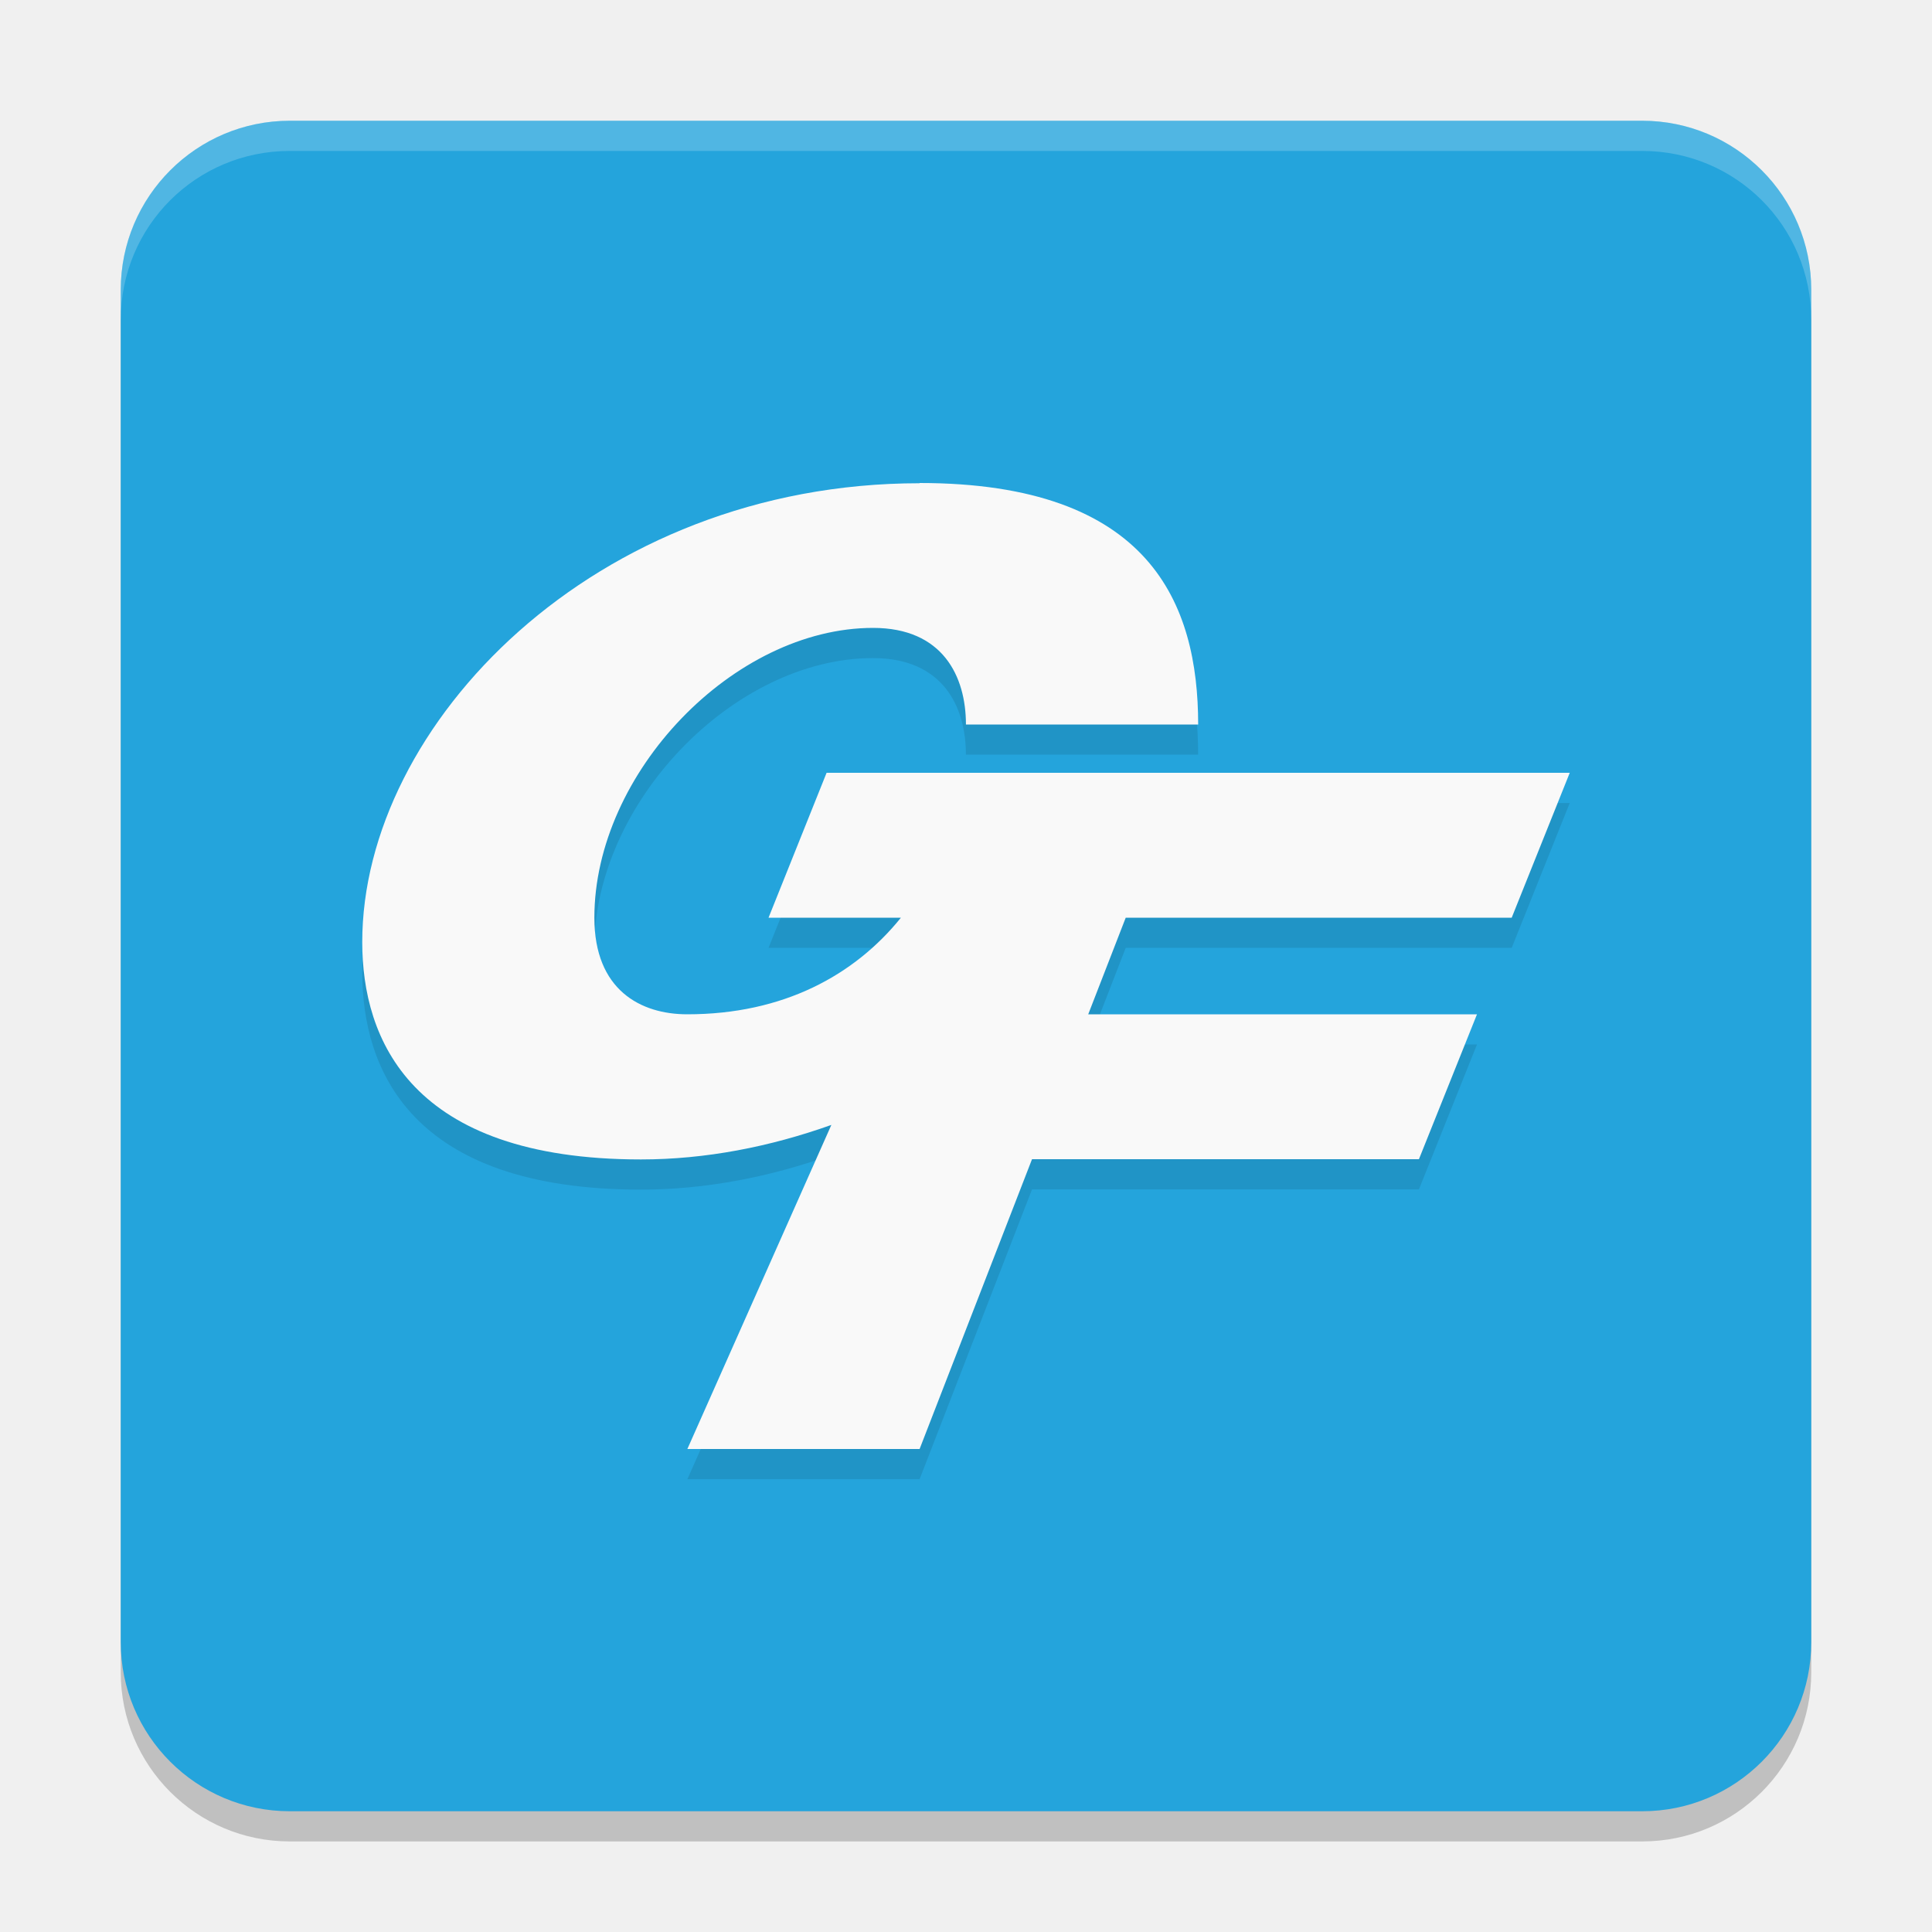
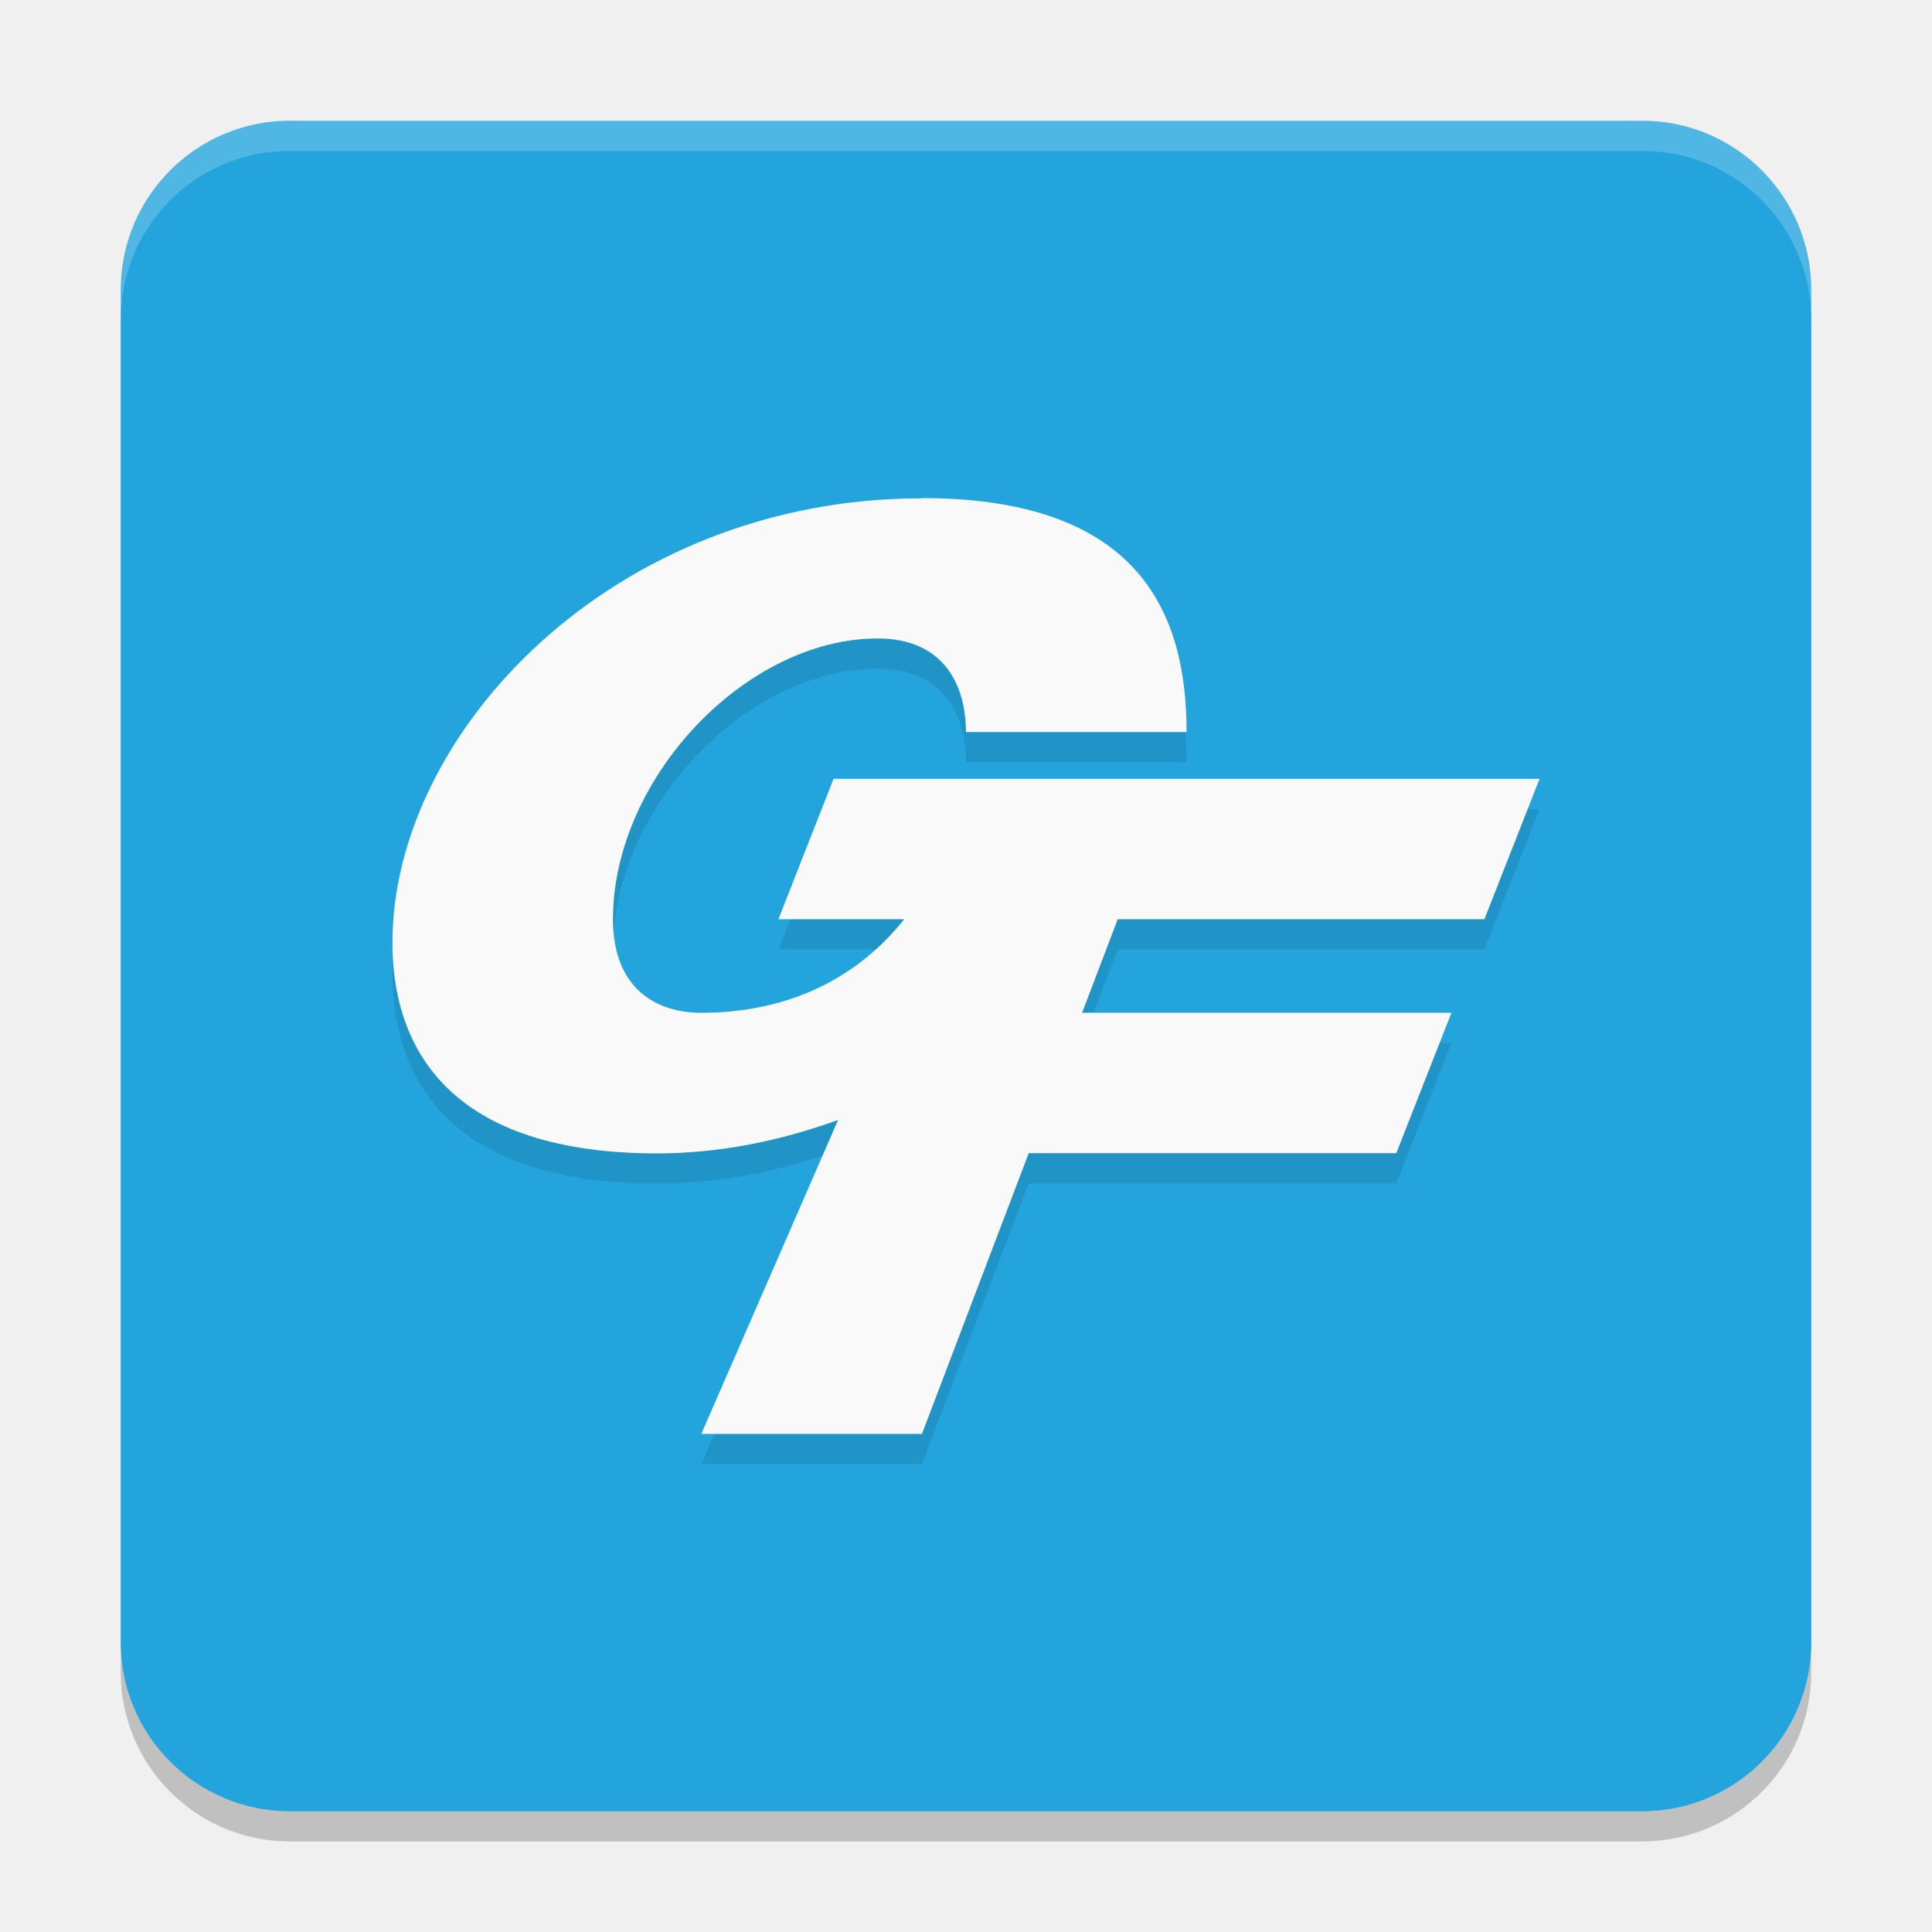
<svg xmlns="http://www.w3.org/2000/svg" width="64" height="64" version="1" id="svg13">
  <defs id="defs13" />
  <rect style="opacity:0.2" width="56" height="56" x="4" y="5" rx="5.6" ry="5.6" id="rect1" />
  <rect style="fill:#24a4dc;fill-opacity:1" width="56" height="56" x="4" y="4" rx="5.6" ry="5.6" id="rect2" />
-   <path d="M 30.464,17.008 C 19.693,17.008 12,25.008 12,32.208 c 0,3.2 1.585,7.2 9.232,7.2 2.139,0 4.277,-0.419 6.308,-1.144 L 22.77,49 h 7.693 l 3.724,-9.6 H 47.004 L 48.927,34.6 H 36.049 l 1.242,-3.2 h 12.786 L 52,26.6 H 27.382 L 25.458,31.4 h 4.385 c -1.536,1.904 -3.893,3.2 -7.078,3.2 -1.539,0 -3.077,-0.8 -3.077,-3.2 0,-4.8 4.616,-9.6 9.232,-9.6 2.308,0 3.077,1.6 3.077,3.2 h 7.693 c -0.002,-4 -1.585,-8 -9.232,-8 z" style="opacity:0.1;stroke-width:1.569" id="path6" />
-   <path d="M 30.464,16.008 C 19.693,16.008 12,24.008 12,31.208 c 0,3.2 1.585,7.2 9.232,7.2 2.139,0 4.277,-0.419 6.308,-1.144 L 22.77,48 h 7.693 l 3.724,-9.6 H 47.004 L 48.927,33.6 H 36.049 l 1.242,-3.2 h 12.786 L 52,25.6 H 27.382 l -1.923,4.8 h 4.385 c -1.536,1.904 -3.893,3.2 -7.078,3.2 -1.539,0 -3.077,-0.8 -3.077,-3.2 0,-4.8 4.616,-9.6 9.232,-9.6 2.308,0 3.077,1.6 3.077,3.2 h 7.693 C 39.689,20 38.106,16 30.459,16 Z" style="fill:#f9f9f9;stroke-width:1.569" id="path7" />
+   <path d="M 30.54,17.508 C 20.309,17.508 13,25.258 13,32.233 c 0,3.1 1.506,6.975 8.77,6.975 2.032,0 4.064,-0.406 5.993,-1.108 L 23.232,48.5 h 7.309 l 3.537,-9.3 h 12.176 L 48.081,34.55 H 35.846 l 1.18,-3.1 H 49.173 L 51,26.8 H 27.613 L 25.786,31.45 h 4.166 c -1.459,1.844 -3.698,3.1 -6.724,3.1 -1.462,0 -2.923,-0.775 -2.923,-3.1 0,-4.65 4.385,-9.3 8.77,-9.3 2.193,0 2.923,1.55 2.923,3.1 h 7.309 c -0.002,-3.875 -1.506,-7.75 -8.77,-7.75 z" style="opacity:0.1;stroke-width:1.505" id="path6" />
+   <path d="M 30.54,16.508 C 20.309,16.508 13,24.258 13,31.233 c 0,3.1 1.506,6.975 8.77,6.975 2.032,0 4.064,-0.406 5.993,-1.108 L 23.232,47.5 h 7.309 l 3.537,-9.3 h 12.176 L 48.081,33.55 H 35.846 l 1.18,-3.1 H 49.173 L 51,25.8 H 27.613 l -1.827,4.65 h 4.166 c -1.459,1.845 -3.698,3.1 -6.724,3.1 -1.462,0 -2.923,-0.775 -2.923,-3.1 0,-4.65 4.385,-9.3 8.77,-9.3 2.193,0 2.923,1.55 2.923,3.1 h 7.309 C 39.305,20.375 37.801,16.5 30.536,16.5 Z" style="fill:#f9f9f9;stroke-width:1.505" id="path7" />
  <path style="opacity:0.2;fill:#ffffff" d="M 9.6 4 C 6.497 4 4 6.497 4 9.6 L 4 10.6 C 4 7.497 6.497 5 9.6 5 L 54.4 5 C 57.503 5 60 7.497 60 10.6 L 60 9.6 C 60 6.497 57.503 4 54.4 4 L 9.6 4 z" id="path13" />
</svg>
